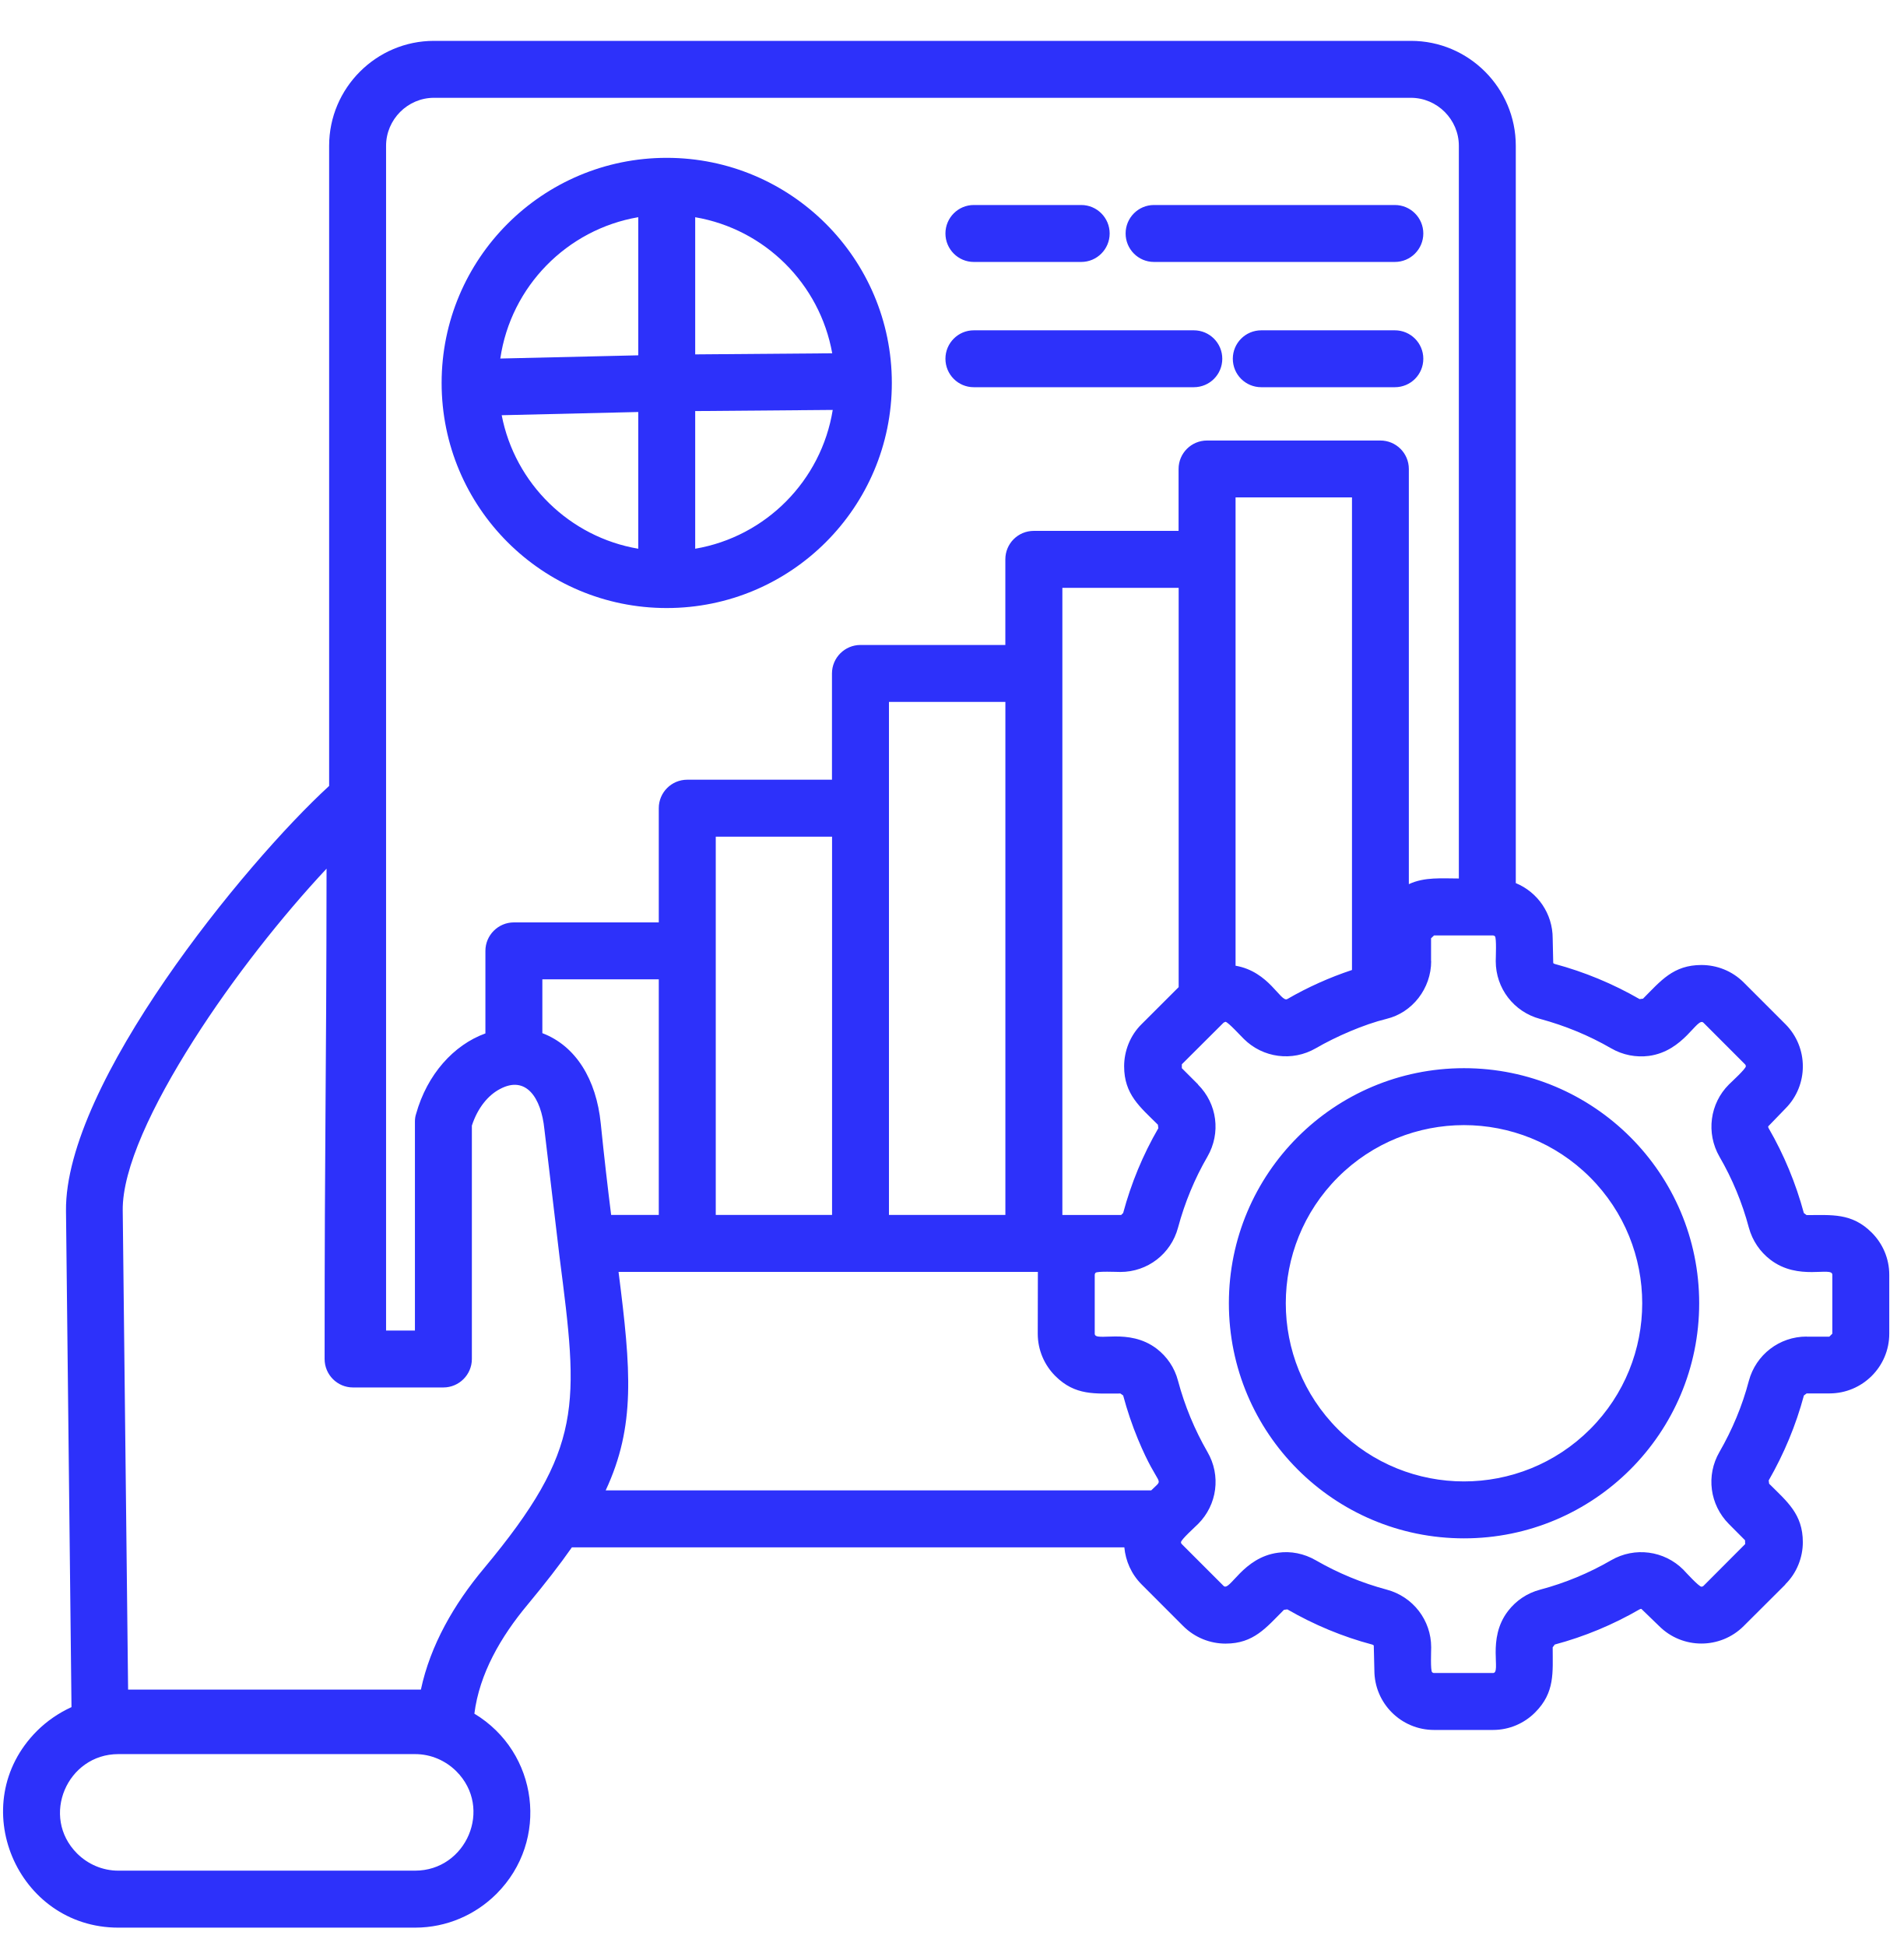
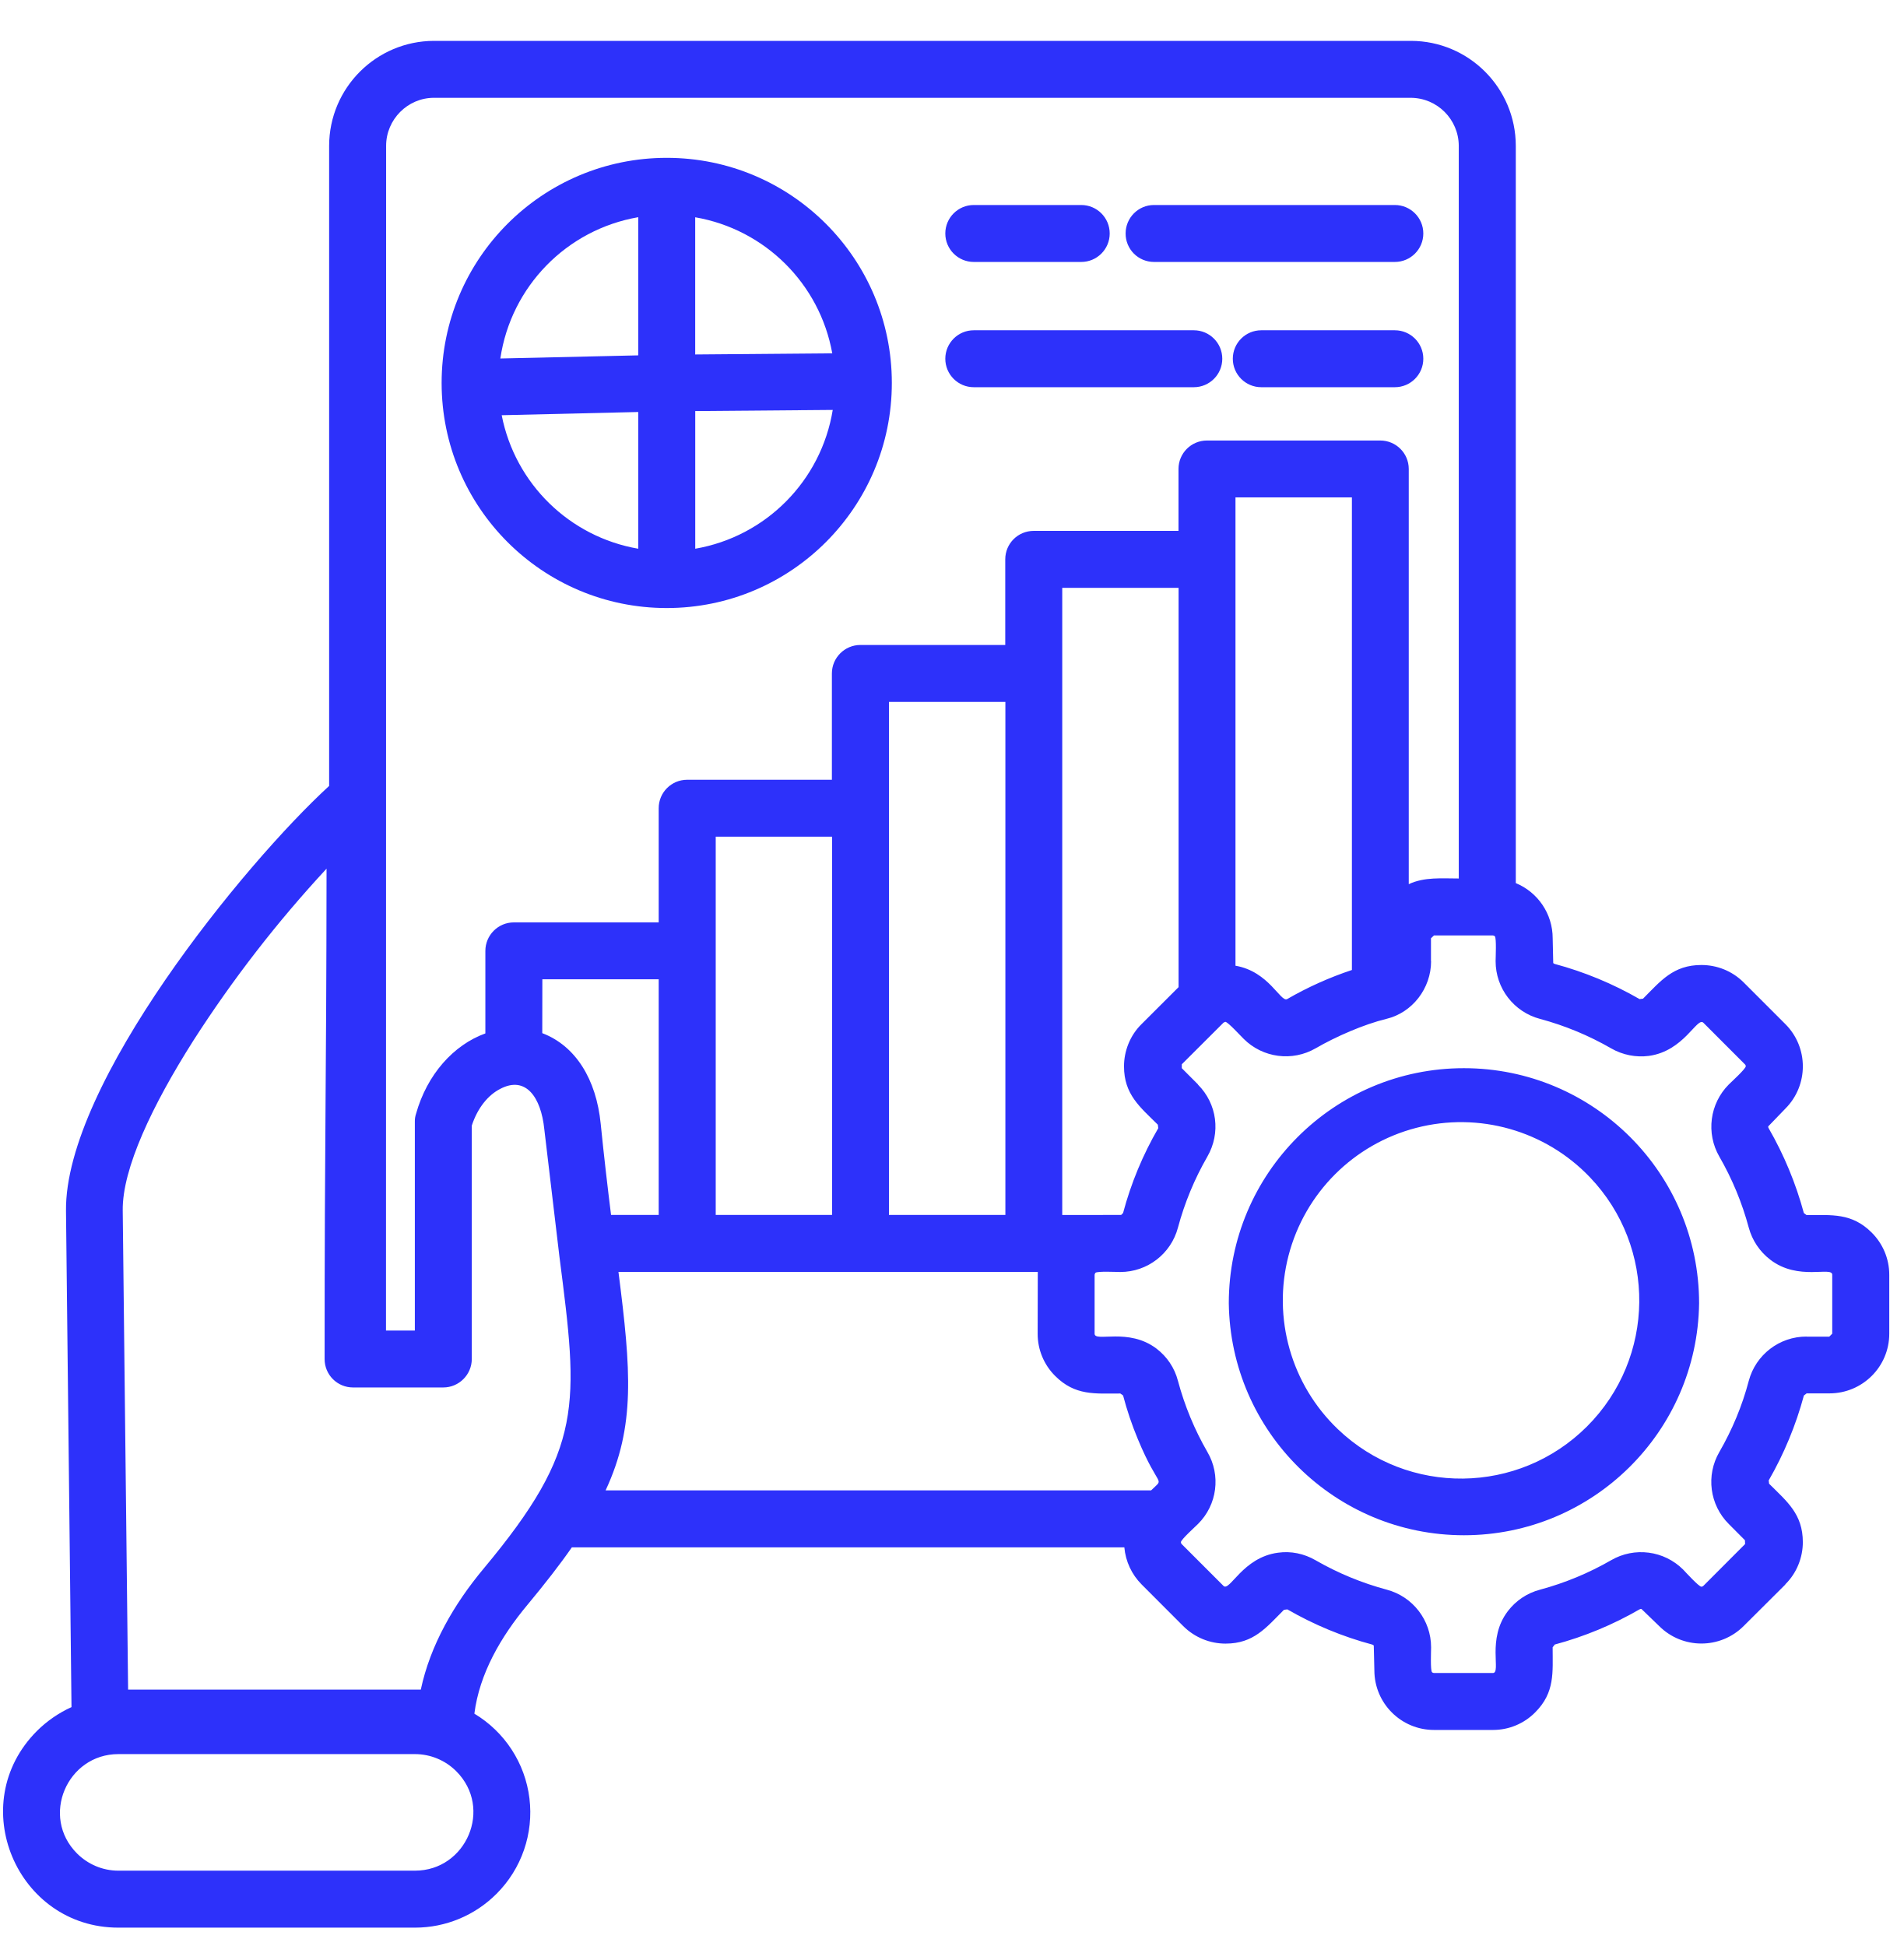
- <svg xmlns="http://www.w3.org/2000/svg" width="45" height="46" viewBox="0 0 45 46" fill="none">
-   <path d="M11.213 40.508C12.725 41.418 12.998 43.505 11.736 44.767C11.243 45.26 10.561 45.566 9.812 45.566H2.797C0.397 45.566 -0.849 42.642 0.873 40.917C1.108 40.683 1.386 40.492 1.69 40.353L1.56 28.624C1.527 25.624 5.777 20.414 7.78 18.578V3.446C7.78 2.081 8.894 0.966 10.257 0.966H33.353C34.718 0.966 35.83 2.08 35.83 3.446V20.875C36.35 21.09 36.702 21.599 36.702 22.18L36.715 22.764C36.721 22.774 36.734 22.78 36.751 22.786C37.451 22.974 38.129 23.255 38.756 23.617L38.837 23.607C39.257 23.186 39.551 22.811 40.218 22.811C40.578 22.811 40.94 22.947 41.216 23.222L42.202 24.208C42.753 24.759 42.753 25.655 42.202 26.206L41.797 26.625C41.794 26.639 41.797 26.652 41.807 26.669C42.17 27.296 42.45 27.974 42.639 28.674L42.704 28.723C43.298 28.723 43.772 28.665 44.244 29.137C44.5 29.393 44.658 29.745 44.658 30.134V31.527C44.658 32.306 44.024 32.938 43.244 32.938H42.705L42.64 32.987C42.451 33.692 42.171 34.362 41.808 34.995L41.819 35.076V35.073C42.241 35.495 42.615 35.788 42.615 36.455C42.615 36.811 42.475 37.182 42.2 37.451L42.203 37.454L41.216 38.438C40.665 38.988 39.77 38.988 39.219 38.438L38.799 38.032C38.788 38.029 38.772 38.035 38.756 38.042C38.129 38.405 37.45 38.688 36.751 38.874L36.702 38.939C36.702 39.536 36.759 40.007 36.287 40.479C36.032 40.735 35.68 40.893 35.291 40.893H33.898C33.118 40.893 32.487 40.261 32.487 39.482L32.473 38.897C32.468 38.889 32.454 38.881 32.438 38.875C31.735 38.689 31.059 38.406 30.43 38.043L30.35 38.053C29.928 38.475 29.636 38.852 28.969 38.852C28.607 38.852 28.244 38.712 27.969 38.438L26.986 37.454C26.741 37.209 26.607 36.896 26.577 36.577H13.518C13.229 36.991 12.88 37.438 12.469 37.934C11.837 38.691 11.333 39.563 11.213 40.508ZM9.812 41.464H2.797C1.59 41.464 0.947 42.939 1.824 43.815C2.075 44.063 2.418 44.219 2.797 44.219H9.812C11.02 44.219 11.663 42.745 10.785 41.868C10.534 41.62 10.191 41.464 9.812 41.464ZM9.949 39.939C10.172 38.89 10.733 37.917 11.44 37.073C13.81 34.23 13.676 33.209 13.225 29.699L12.868 26.692C12.792 25.942 12.432 25.416 11.821 25.741C11.543 25.885 11.293 26.182 11.154 26.607V32.124C11.154 32.495 10.851 32.797 10.481 32.797H8.343C7.973 32.797 7.673 32.495 7.673 32.124C7.673 26.569 7.714 25.939 7.719 20.534C6.676 21.648 5.507 23.123 4.573 24.594C3.597 26.131 2.889 27.626 2.901 28.612L3.028 39.939H9.949ZM9.126 31.452H9.808V26.512C9.808 26.453 9.815 26.392 9.835 26.332C10.096 25.398 10.723 24.7 11.474 24.428V22.477C11.474 22.106 11.777 21.804 12.147 21.804H15.572V19.104C15.572 18.733 15.872 18.431 16.245 18.431H19.666V15.919C19.666 15.548 19.969 15.246 20.339 15.246H23.764V13.222C23.764 12.849 24.064 12.549 24.437 12.549H27.859V11.086C27.859 10.713 28.161 10.413 28.532 10.413H32.629C33 10.413 33.302 10.713 33.302 11.086V20.9C33.672 20.726 34.081 20.766 34.484 20.766V3.446C34.484 2.825 33.972 2.312 33.351 2.312H10.257C9.636 2.312 9.126 2.825 9.126 3.446V31.452ZM12.82 24.422C13.61 24.722 14.097 25.515 14.201 26.561C14.283 27.373 14.367 28.085 14.446 28.719H15.572V23.15H12.82V24.422ZM14.621 30.065C14.918 32.397 15.025 33.71 14.317 35.23H27.212C27.541 34.9 27.402 35.233 26.898 34.018C26.759 33.682 26.643 33.337 26.549 32.986L26.484 32.94C25.887 32.94 25.416 32.997 24.944 32.525C24.689 32.27 24.53 31.915 24.53 31.526L24.533 30.066H14.621V30.065ZM34.606 25.25C37.674 25.25 40.165 27.738 40.165 30.806C40.165 33.877 37.674 36.364 34.606 36.364C31.535 36.364 29.048 33.877 29.048 30.806C29.048 27.738 31.535 25.25 34.606 25.25ZM37.584 27.828C35.938 26.185 33.271 26.185 31.627 27.828C29.982 29.474 29.982 32.141 31.627 33.786C33.27 35.429 35.937 35.429 37.584 33.786C39.23 32.141 39.23 29.474 37.584 27.828ZM26.503 28.719L26.549 28.673C26.738 27.97 27.016 27.297 27.381 26.668L27.37 26.586C26.948 26.166 26.572 25.872 26.572 25.205C26.572 24.85 26.711 24.477 26.986 24.208L27.861 23.334V13.896H25.112V28.72H26.503V28.719ZM29.206 22.828C30.002 22.964 30.274 23.708 30.43 23.615C30.917 23.334 31.425 23.106 31.958 22.929V11.758H29.206V22.828ZM35.291 22.112H33.898L33.827 22.18V22.719H33.83C33.83 23.365 33.386 23.937 32.775 24.084C32.239 24.215 31.576 24.504 31.103 24.779C30.547 25.1 29.852 25.008 29.399 24.556C29.337 24.497 29.026 24.155 28.969 24.155V24.152L28.923 24.174L27.936 25.158V25.155V25.25L28.321 25.635L28.318 25.637C28.773 26.092 28.863 26.782 28.541 27.341C28.238 27.863 28.005 28.428 27.846 29.019C27.68 29.64 27.124 30.067 26.484 30.067C26.397 30.067 25.936 30.045 25.896 30.087C25.885 30.1 25.877 30.117 25.877 30.133V31.526C25.877 31.735 26.677 31.373 27.343 31.882C27.585 32.068 27.765 32.329 27.846 32.64C28.004 33.231 28.238 33.795 28.541 34.321C28.865 34.876 28.773 35.571 28.32 36.024C28.252 36.092 27.916 36.395 27.916 36.455C27.916 36.474 27.924 36.49 27.936 36.501L28.922 37.487C29.069 37.634 29.376 36.811 30.214 36.703C30.513 36.661 30.824 36.722 31.102 36.882C31.627 37.185 32.192 37.419 32.783 37.577C33.401 37.743 33.83 38.299 33.83 38.939C33.83 39.027 33.81 39.487 33.852 39.528C33.862 39.538 33.879 39.547 33.898 39.547H35.291C35.497 39.547 35.135 38.746 35.647 38.081C35.833 37.839 36.094 37.659 36.404 37.577C36.996 37.42 37.56 37.185 38.083 36.882C38.641 36.558 39.339 36.654 39.789 37.103C39.848 37.166 40.159 37.507 40.219 37.507C40.236 37.507 40.255 37.499 40.266 37.488L41.249 36.502L41.252 36.505L41.249 36.409L40.867 36.025C40.415 35.57 40.322 34.878 40.644 34.322C40.947 33.796 41.184 33.232 41.339 32.641C41.505 32.023 42.061 31.594 42.704 31.594V31.597H43.243V31.594L43.312 31.526V30.133C43.312 29.926 42.511 30.289 41.846 29.776C41.604 29.591 41.424 29.329 41.339 29.019C41.182 28.428 40.947 27.863 40.644 27.341C40.323 26.782 40.418 26.084 40.867 25.636C40.927 25.576 41.268 25.265 41.268 25.205C41.268 25.189 41.262 25.172 41.249 25.159L40.266 24.175C40.118 24.028 39.811 24.848 38.974 24.96C38.674 24.998 38.361 24.941 38.083 24.78C37.56 24.477 36.993 24.244 36.404 24.085C35.784 23.919 35.356 23.363 35.356 22.72C35.356 22.636 35.378 22.175 35.337 22.132C35.323 22.119 35.307 22.112 35.291 22.112ZM23.018 6.192C22.648 6.192 22.348 5.889 22.348 5.519C22.348 5.148 22.648 4.846 23.018 4.846H25.558C25.93 4.846 26.23 5.149 26.23 5.519C26.23 5.889 25.93 6.192 25.558 6.192H23.018ZM23.018 9.153C22.648 9.153 22.348 8.853 22.348 8.48C22.348 8.11 22.648 7.808 23.018 7.808H28.219C28.592 7.808 28.892 8.11 28.892 8.48C28.892 8.853 28.592 9.153 28.219 9.153H23.018ZM29.814 9.153C29.441 9.153 29.141 8.853 29.141 8.48C29.141 8.11 29.441 7.808 29.814 7.808H32.971C33.344 7.808 33.644 8.11 33.644 8.48C33.644 8.853 33.344 9.153 32.971 9.153H29.814ZM27.277 6.192C26.906 6.192 26.607 5.889 26.607 5.519C26.607 5.148 26.907 4.846 27.277 4.846H32.971C33.344 4.846 33.644 5.149 33.644 5.519C33.644 5.889 33.344 6.192 32.971 6.192H27.277ZM19.684 9.69L16.433 9.717V12.971C18.101 12.687 19.414 11.363 19.684 9.69ZM15.087 8.399V5.134C13.399 5.423 12.074 6.774 11.826 8.475L15.087 8.399ZM16.433 8.377L19.672 8.351C19.378 6.708 18.079 5.416 16.433 5.135V8.377ZM15.087 12.971V9.739L11.859 9.815C12.172 11.431 13.463 12.695 15.087 12.971ZM15.76 3.731C18.692 3.731 21.081 6.11 21.081 9.052C21.081 11.992 18.698 14.373 15.76 14.373C12.82 14.373 10.439 11.992 10.439 9.052C10.439 6.116 12.82 3.731 15.76 3.731ZM19.668 19.777H16.919V28.719H19.668V19.777ZM23.765 16.592H21.013V28.719H23.765V16.592Z" fill="#2D31FA" />
+ <svg xmlns="http://www.w3.org/2000/svg" width="45" height="46" fill="none" viewBox="0 0 45 46">
+   <path fill="#2d31fa" d="M11.213 40.508a2.72 2.72 0 0 1 .523 4.259 2.72 2.72 0 0 1-1.924.799H2.797c-2.4 0-3.646-2.924-1.924-4.649a2.8 2.8 0 0 1 .817-.564l-.13-11.73c-.033-2.999 4.217-8.209 6.22-10.045V3.446a2.485 2.485 0 0 1 2.477-2.48h23.096a2.483 2.483 0 0 1 2.477 2.48v17.429c.52.215.872.724.872 1.305l.013.584q.01.014.036.022c.7.188 1.378.469 2.005.831l.081-.01c.42-.42.714-.796 1.381-.796.36 0 .722.136.998.411l.986.986c.551.55.551 1.447 0 1.998l-.405.42q-.005.019.01.043a8.4 8.4 0 0 1 .832 2.005l.065.049c.594 0 1.068-.058 1.54.414.256.256.414.608.414.997v1.393c0 .78-.634 1.41-1.414 1.41h-.539l-.065.05a8.4 8.4 0 0 1-.832 2.008l.01.081v-.003c.423.422.797.715.797 1.382 0 .356-.14.727-.415.996l.003.003-.987.983a1.413 1.413 0 0 1-1.997 0l-.42-.405c-.01-.003-.027.003-.043.01a8.3 8.3 0 0 1-2.005.832l-.05.065c0 .597.058 1.068-.414 1.54a1.4 1.4 0 0 1-.996.414h-1.393a1.41 1.41 0 0 1-1.411-1.41l-.014-.586a.1.1 0 0 0-.035-.022 8.3 8.3 0 0 1-2.008-.832l-.08.01c-.422.422-.714.799-1.381.799-.363 0-.725-.14-1-.414l-.983-.984a1.42 1.42 0 0 1-.409-.877h-13.06c-.287.414-.636.86-1.048 1.357-.632.757-1.136 1.63-1.256 2.574m-1.4.956H2.796c-1.207 0-1.85 1.475-.973 2.351.25.248.594.404.973.404h7.015c1.208 0 1.85-1.474.973-2.351a1.38 1.38 0 0 0-.973-.404m.136-1.525c.223-1.049.784-2.022 1.49-2.866 2.371-2.843 2.237-3.864 1.786-7.374l-.357-3.007c-.076-.75-.436-1.276-1.047-.95-.277.143-.528.44-.667.865v5.517c0 .37-.303.673-.673.673H8.343a.67.67 0 0 1-.67-.672c0-5.556.041-6.186.046-11.591a29 29 0 0 0-3.146 4.06c-.976 1.537-1.684 3.032-1.672 4.018l.127 11.327zm-.823-8.487h.682v-4.94q-.002-.09.027-.18c.261-.934.888-1.632 1.64-1.904v-1.95c0-.372.302-.674.672-.674h3.425v-2.7c0-.37.3-.672.673-.672h3.421v-2.513c0-.371.303-.673.673-.673h3.425v-2.024c0-.373.3-.673.673-.673h3.422v-1.463c0-.373.302-.673.672-.673h4.098c.371 0 .673.3.673.673V20.9c.37-.174.78-.134 1.182-.134V3.446a1.14 1.14 0 0 0-1.133-1.134H10.257c-.621 0-1.13.513-1.13 1.134zm3.694-7.03c.79.3 1.277 1.093 1.381 2.14.082.811.166 1.523.245 2.157h1.126v-5.57h-2.75zm1.801 5.643c.297 2.332.404 3.645-.304 5.165H27.21c.33-.33.19.003-.314-1.212a8 8 0 0 1-.349-1.032l-.065-.046c-.597 0-1.068.057-1.54-.415a1.4 1.4 0 0 1-.414-1l.003-1.46zm19.985-4.815a5.56 5.56 0 0 1 5.559 5.556 5.559 5.559 0 0 1-11.117 0 5.557 5.557 0 0 1 5.558-5.556m2.978 2.578a4.213 4.213 0 1 0-5.955 5.958 4.213 4.213 0 0 0 5.955-5.958m-11.08.891.045-.046a8.2 8.2 0 0 1 .832-2.005l-.01-.082c-.423-.42-.8-.714-.8-1.381 0-.355.14-.728.415-.997l.875-.874v-9.438h-2.75V28.72zm2.702-5.891c.796.136 1.068.88 1.224.787q.73-.421 1.528-.686V11.758h-2.752zm6.085-.716h-1.393l-.071.068v.54h.003c0 .645-.444 1.217-1.055 1.364-.536.13-1.198.42-1.672.695a1.41 1.41 0 0 1-1.704-.223c-.062-.06-.373-.4-.43-.4v-.004l-.046.022-.986.984v-.003.095l.384.385-.003.002c.455.455.545 1.145.223 1.704a7 7 0 0 0-.695 1.678 1.41 1.41 0 0 1-1.362 1.049c-.087 0-.548-.023-.588.019a.1.1 0 0 0-.02.046v1.393c0 .21.801-.153 1.467.356.242.186.422.447.503.758.158.59.392 1.155.695 1.68a1.4 1.4 0 0 1-.221 1.704c-.068.068-.404.371-.404.43q.001.03.02.047l.986.986c.147.147.454-.676 1.292-.784.3-.042.61.019.888.18a7 7 0 0 0 1.68.694 1.41 1.41 0 0 1 1.048 1.362c0 .088-.02.548.022.589q.016.017.046.019h1.392c.207 0-.155-.8.357-1.466.186-.242.447-.422.758-.504a7 7 0 0 0 1.678-.695 1.41 1.41 0 0 1 1.706.221c.06.063.37.404.43.404a.07.07 0 0 0 .047-.02l.983-.985.003.003-.003-.096-.382-.384a1.405 1.405 0 0 1-.223-1.703c.303-.526.54-1.09.695-1.681a1.41 1.41 0 0 1 1.365-1.047v.003h.54v-.003l.068-.068v-1.393c0-.207-.801.156-1.466-.357a1.42 1.42 0 0 1-.507-.757 7 7 0 0 0-.695-1.678 1.414 1.414 0 0 1 .223-1.706c.06-.06.401-.37.401-.43a.06.06 0 0 0-.02-.046l-.982-.983c-.148-.148-.455.672-1.292.784-.3.038-.613-.02-.891-.18a7 7 0 0 0-1.678-.695 1.41 1.41 0 0 1-1.05-1.365c0-.084.023-.545-.018-.588a.07.07 0 0 0-.047-.02m-12.27-15.92a.672.672 0 0 1 0-1.346h2.54a.673.673 0 0 1 0 1.346zm0 2.961a.672.672 0 0 1 0-1.346h5.201a.673.673 0 0 1 0 1.346zm6.796 0a.673.673 0 0 1 0-1.346h3.157a.673.673 0 0 1 0 1.346zm-2.537-2.961a.67.67 0 0 1-.67-.673c0-.371.3-.673.67-.673h5.694a.673.673 0 0 1 0 1.346zM19.684 9.69l-3.25.027v3.254a3.98 3.98 0 0 0 3.25-3.28M15.087 8.4V5.134a3.98 3.98 0 0 0-3.26 3.34zm1.346-.021 3.24-.027a3.98 3.98 0 0 0-3.24-3.216zm-1.346 4.593V9.739l-3.228.076a3.98 3.98 0 0 0 3.228 3.156m.673-9.24a5.321 5.321 0 1 1 0 10.642 5.321 5.321 0 0 1 0-10.642m3.908 16.046h-2.75v8.942h2.75zm4.097-3.185h-2.752v12.127h2.752z" />
</svg>
